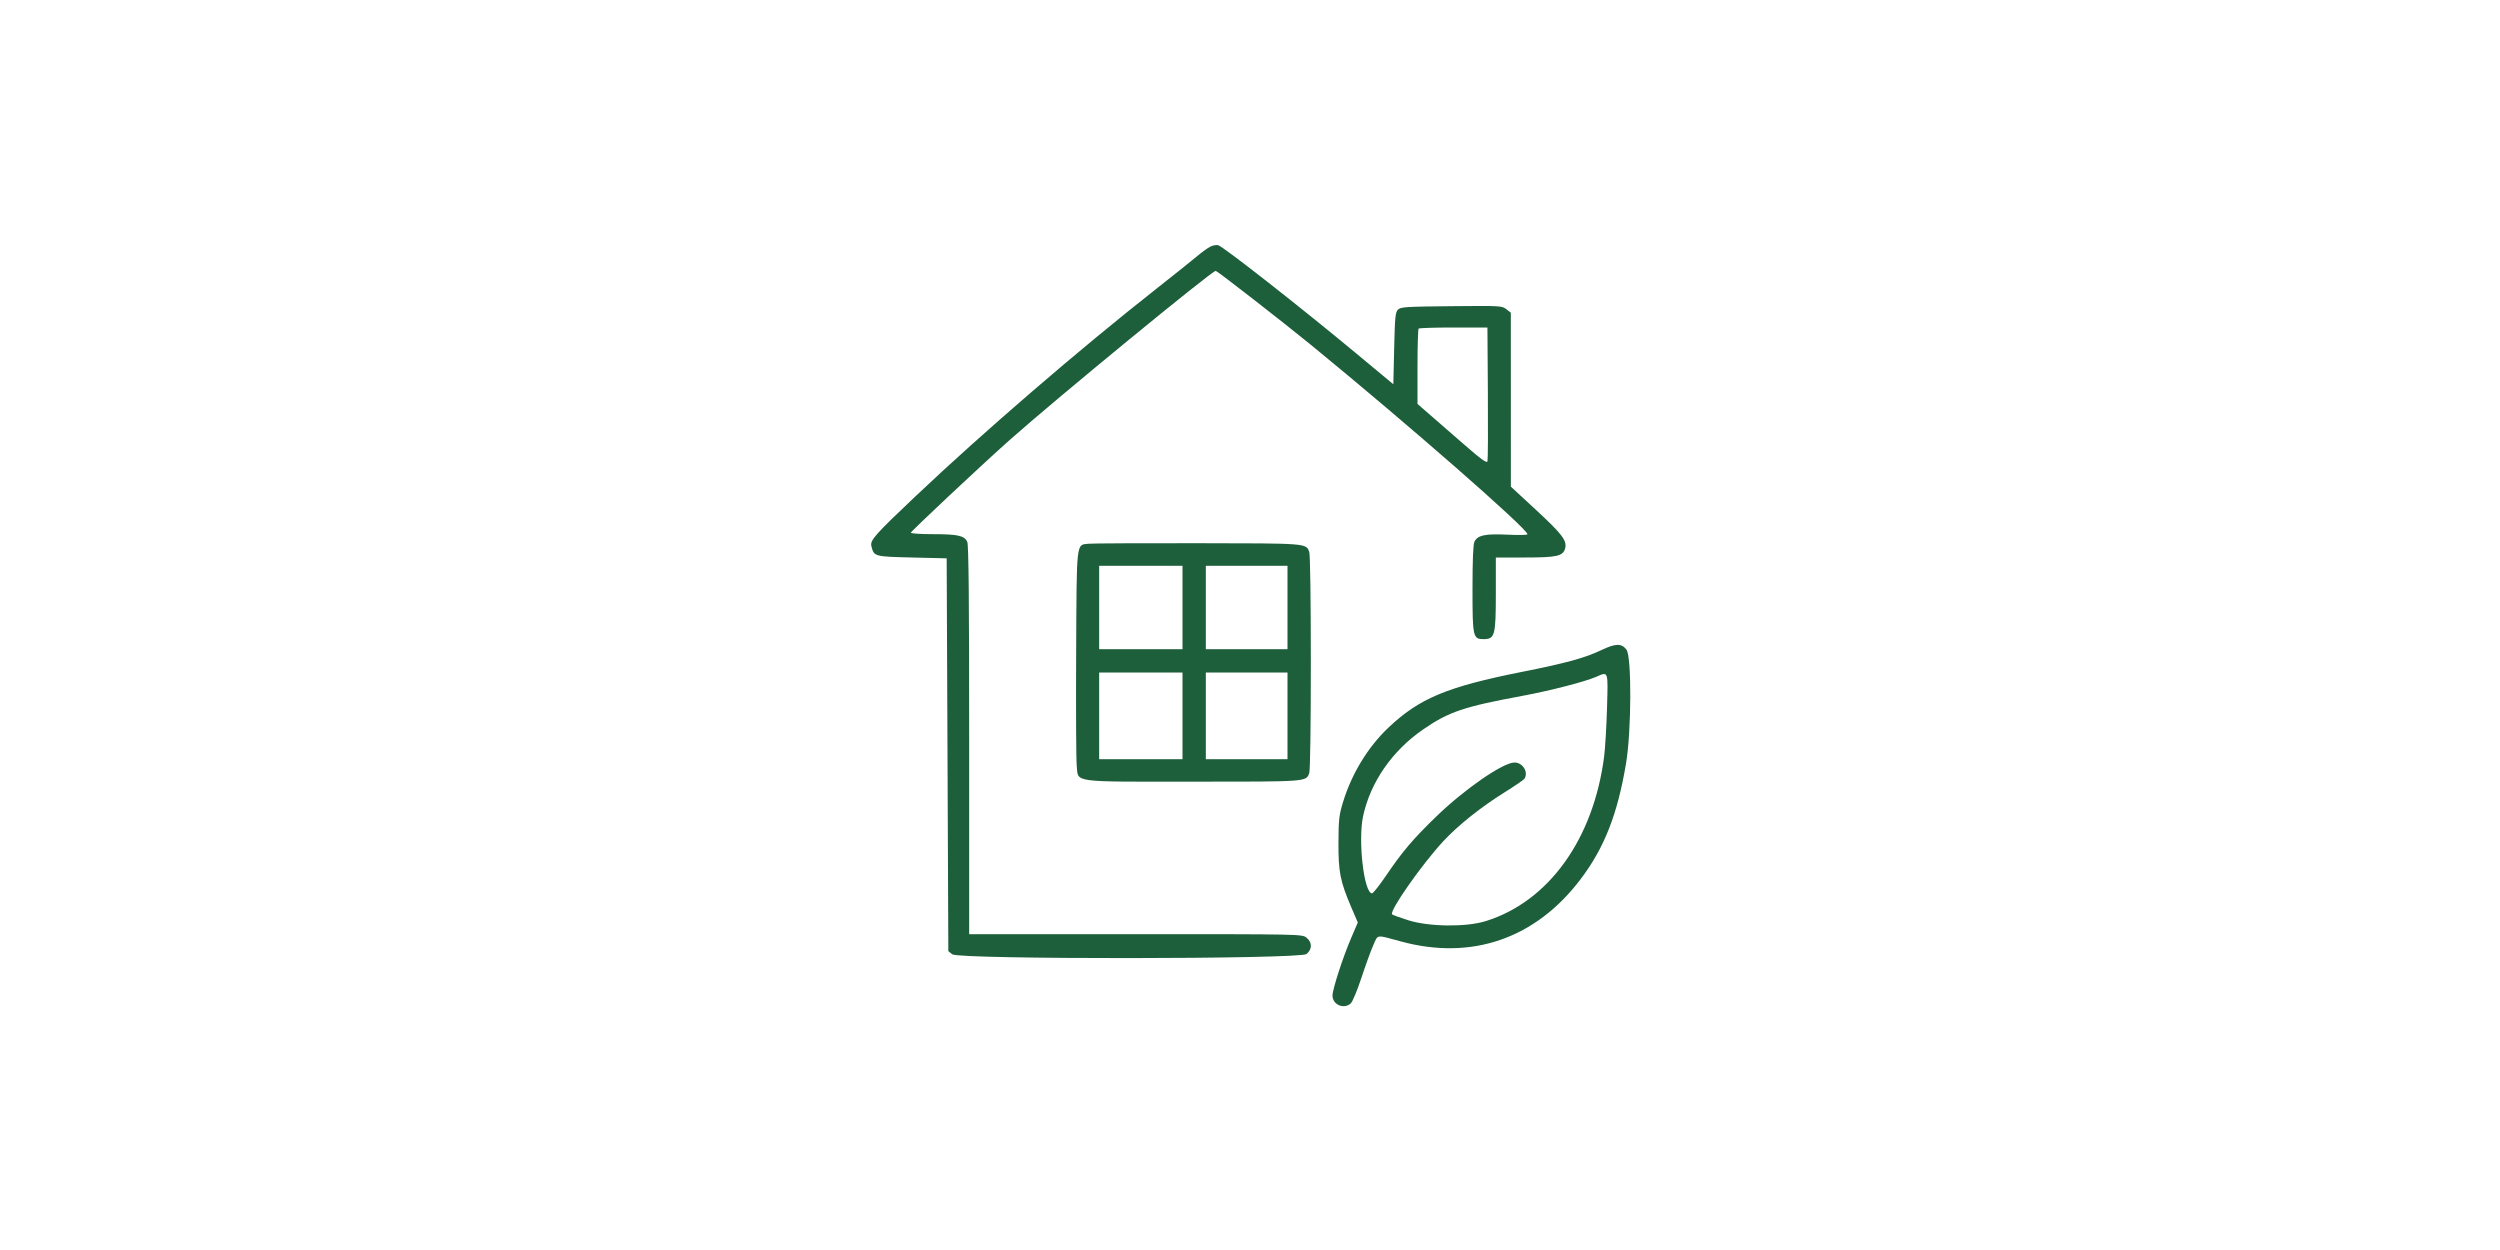
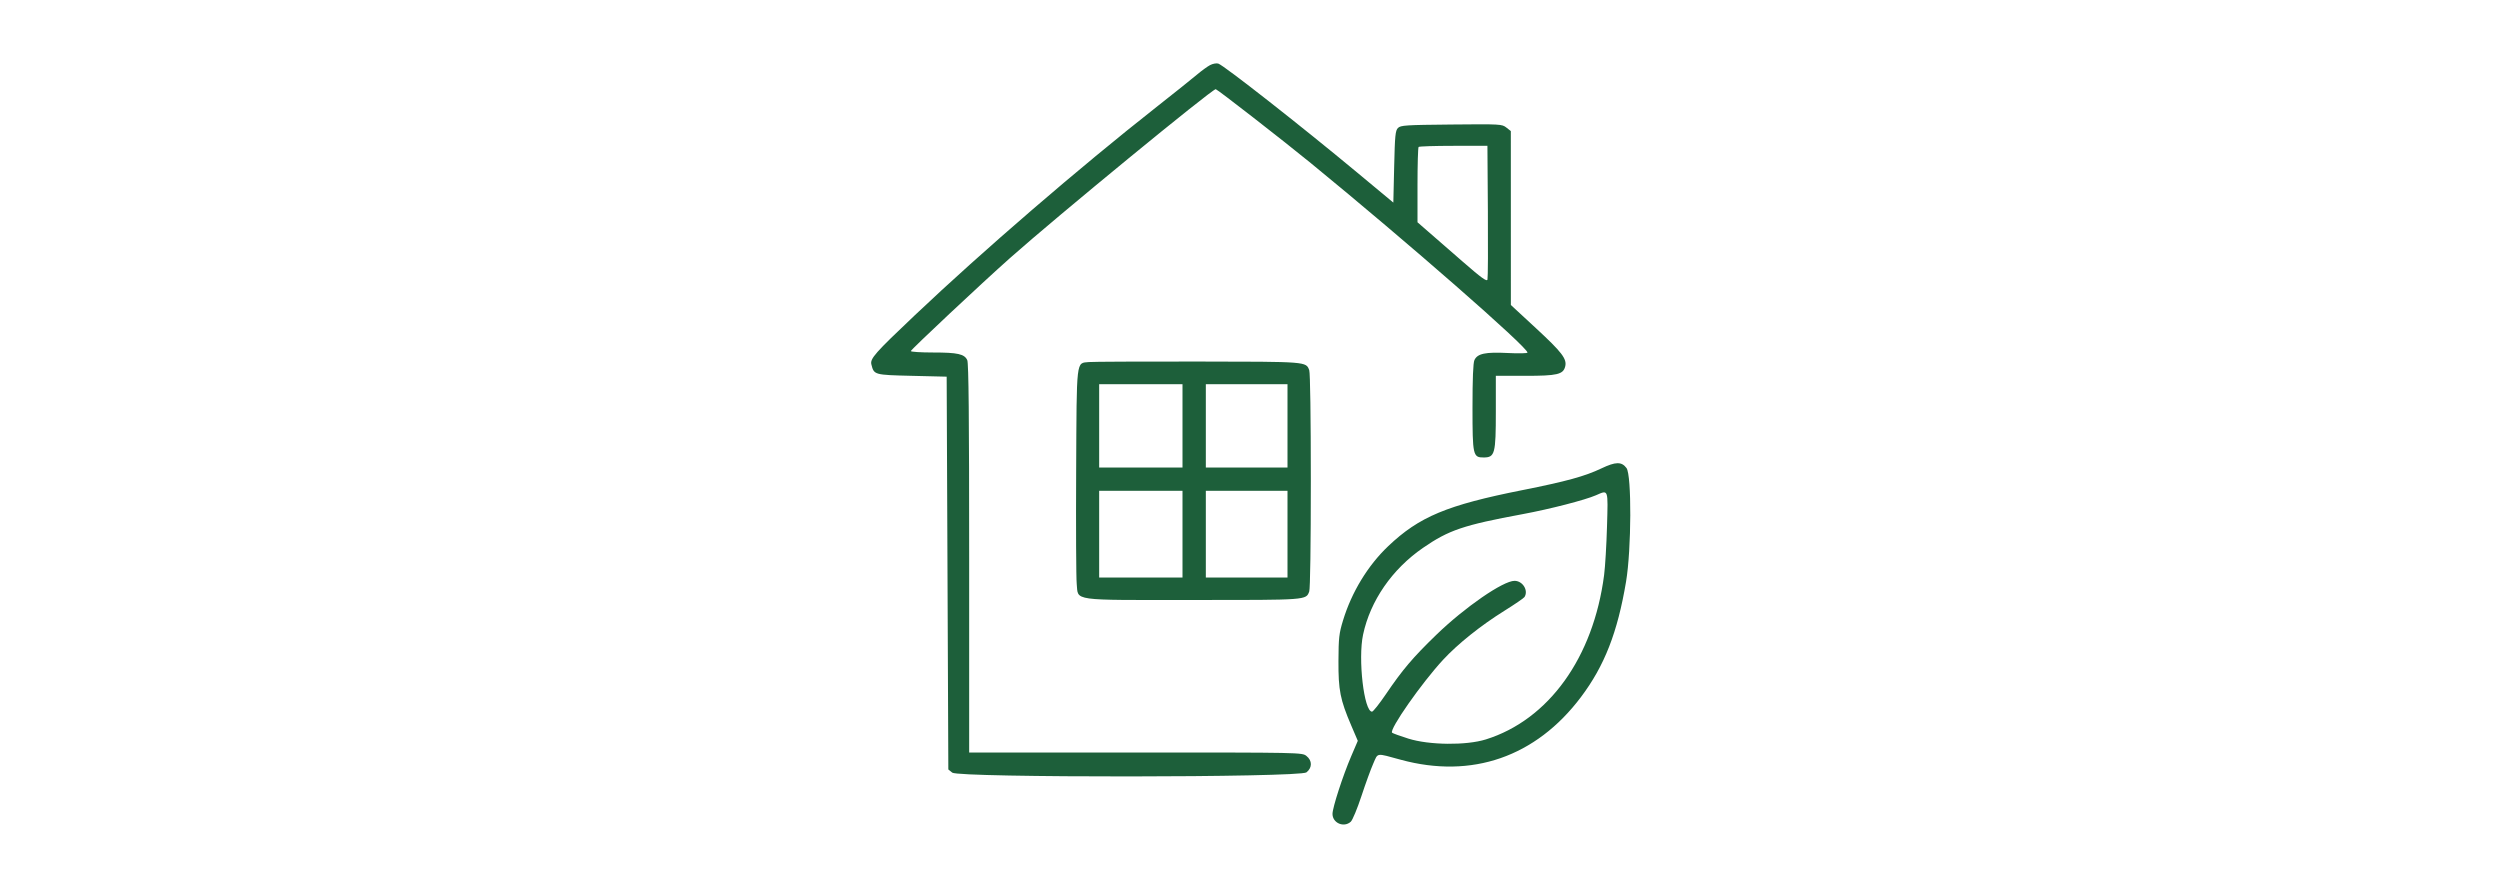
- <svg xmlns="http://www.w3.org/2000/svg" width="1000" height="500" viewBox="-110.5 -105.5 1500.0 750.0">
+ <svg xmlns="http://www.w3.org/2000/svg" width="1000" height="355" viewBox="-110.5 3.5 1500.0 532.5">
  <path d="M 615.565 42.550 C 613.950 43.388, 610.350 46.006, 607.565 48.368 C 604.779 50.731, 593.890 59.436, 583.367 67.715 C 537.143 104.079, 479.101 154.092, 438.500 192.544 C 414.336 215.429, 411.455 218.693, 412.335 222.197 C 413.901 228.435, 413.976 228.455, 436.667 229 L 457.500 229.500 458 347.338 L 458.500 465.177 460.861 467.088 C 464.726 470.218, 669.379 470.063, 673.365 466.927 C 676.906 464.143, 676.906 459.857, 673.365 457.073 C 670.739 455.007, 670.382 455, 570.865 455 L 471 455 471 338.547 C 471 253.637, 470.692 221.418, 469.862 219.597 C 468.178 215.901, 464.158 215, 449.351 215 C 442.008 215, 436 214.615, 436 214.144 C 436 213.294, 478.245 173.666, 495.500 158.331 C 523.367 133.563, 616.635 57, 618.939 57 C 619.792 57, 659.719 88.054, 676.097 101.456 C 734.386 149.154, 806 211.781, 806 215.057 C 806 215.522, 800.689 215.634, 794.198 215.308 C 780.694 214.629, 775.940 215.641, 774.147 219.576 C 773.378 221.264, 773 230.653, 773 248.047 C 773 276.796, 773.276 278.021, 779.750 277.985 C 786.419 277.948, 787 275.750, 787 250.566 L 787 229 804.550 229 C 823.872 229, 827.417 228.172, 828.620 223.376 C 829.752 218.870, 826.710 214.886, 811.138 200.482 L 796.021 186.500 796.011 134.323 L 796 82.145 793.313 80.032 C 790.693 77.971, 789.878 77.926, 760.348 78.209 C 732.859 78.473, 729.904 78.664, 728.284 80.284 C 726.717 81.851, 726.439 84.681, 726 103.561 L 725.500 125.055 703.500 106.770 C 669.978 78.908, 623.829 42.715, 620.467 41.649 C 619.385 41.306, 617.179 41.712, 615.565 42.550 M 740.667 91.667 C 740.300 92.033, 740 102.354, 740 114.602 L 740 136.871 746.250 142.309 C 749.688 145.300, 759.017 153.423, 766.983 160.359 C 778.400 170.301, 781.576 172.603, 781.983 171.235 C 782.267 170.281, 782.377 151.838, 782.227 130.250 L 781.954 91 761.644 91 C 750.473 91, 741.033 91.300, 740.667 91.667 M 542.856 220.730 C 535.095 221.536, 535.537 217.749, 535.194 286.354 C 535.026 319.985, 535.175 350.327, 535.527 353.781 C 536.594 364.268, 531.064 363.500, 605.456 363.500 C 674.274 363.500, 673.065 363.589, 675.048 358.374 C 675.615 356.883, 676 330.019, 676 292 C 676 253.981, 675.615 227.117, 675.048 225.626 C 673.072 220.429, 674.053 220.506, 608 220.425 C 574.175 220.384, 544.860 220.521, 542.856 220.730 M 549 259 L 549 284 574 284 L 599 284 599 259 L 599 234 574 234 L 549 234 549 259 M 613 259 L 613 284 637.500 284 L 662 284 662 259 L 662 234 637.500 234 L 613 234 613 259 M 850.367 284.533 C 840.509 289.243, 829.238 292.342, 803 297.559 C 757.657 306.574, 741.054 313.506, 722.435 331.191 C 710.223 342.792, 700.509 358.748, 695.331 375.712 C 692.936 383.558, 692.640 386.162, 692.574 400 C 692.490 417.637, 693.599 423.255, 700.223 438.750 L 704.177 448 700.215 457.250 C 695.205 468.945, 689 488.075, 689 491.827 C 689 497.342, 695.832 500.272, 699.967 496.530 C 701.012 495.584, 703.889 488.666, 706.360 481.155 C 708.832 473.645, 712.028 464.863, 713.463 461.640 C 716.423 454.991, 714.801 455.215, 730 459.358 C 772.607 470.970, 811.046 457.611, 838.018 421.815 C 852.183 403.017, 860.015 382.997, 865.133 352.500 C 868.385 333.121, 868.560 288.590, 865.401 284.330 C 862.492 280.408, 858.901 280.457, 850.367 284.533 M 549 324 L 549 350 574 350 L 599 350 599 324 L 599 298 574 298 L 549 298 549 324 M 613 324 L 613 350 637.500 350 L 662 350 662 324 L 662 298 637.500 298 L 613 298 613 324 M 847.080 300.654 C 840.505 303.520, 819.365 308.966, 803.151 311.972 C 767.599 318.562, 758.805 321.537, 743.303 332.218 C 724.762 344.993, 711.665 363.966, 707.336 384.322 C 704.226 398.946, 707.900 430.500, 712.713 430.500 C 713.379 430.500, 717.118 425.793, 721.020 420.041 C 731.010 405.314, 737.187 398.038, 751.273 384.402 C 768.333 367.888, 791.355 352, 798.226 352 C 803.128 352, 806.689 357.794, 804.197 361.715 C 803.772 362.384, 798.267 366.148, 791.962 370.081 C 777.942 378.828, 764.229 389.797, 755.391 399.334 C 742.520 413.224, 722.865 441.325, 724.763 443.125 C 725.168 443.510, 729.550 445.101, 734.500 446.662 C 746.988 450.599, 769.224 450.836, 781 447.157 C 818.698 435.380, 845.556 398.043, 851.968 348.500 C 852.608 343.550, 853.392 330.387, 853.709 319.250 C 854.356 296.542, 854.647 297.356, 847.080 300.654" stroke="none" fill="#1D5F3A" fill-rule="evenodd" />
</svg>
